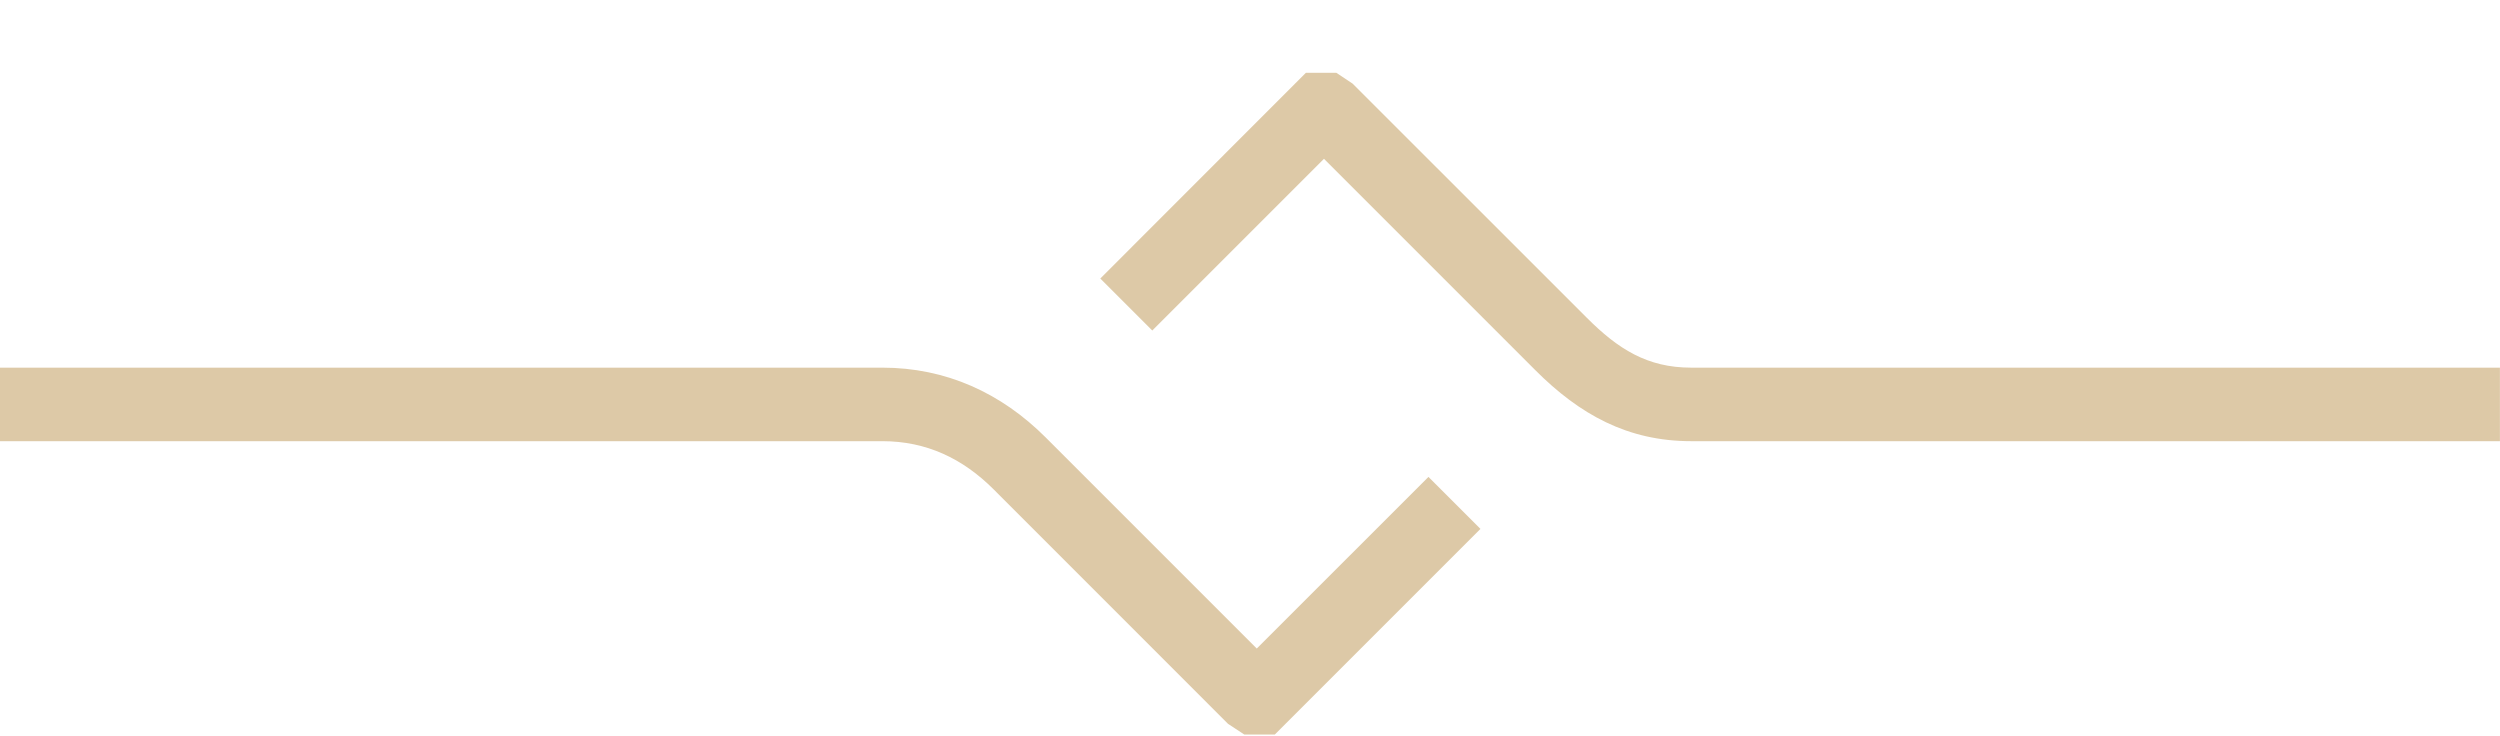
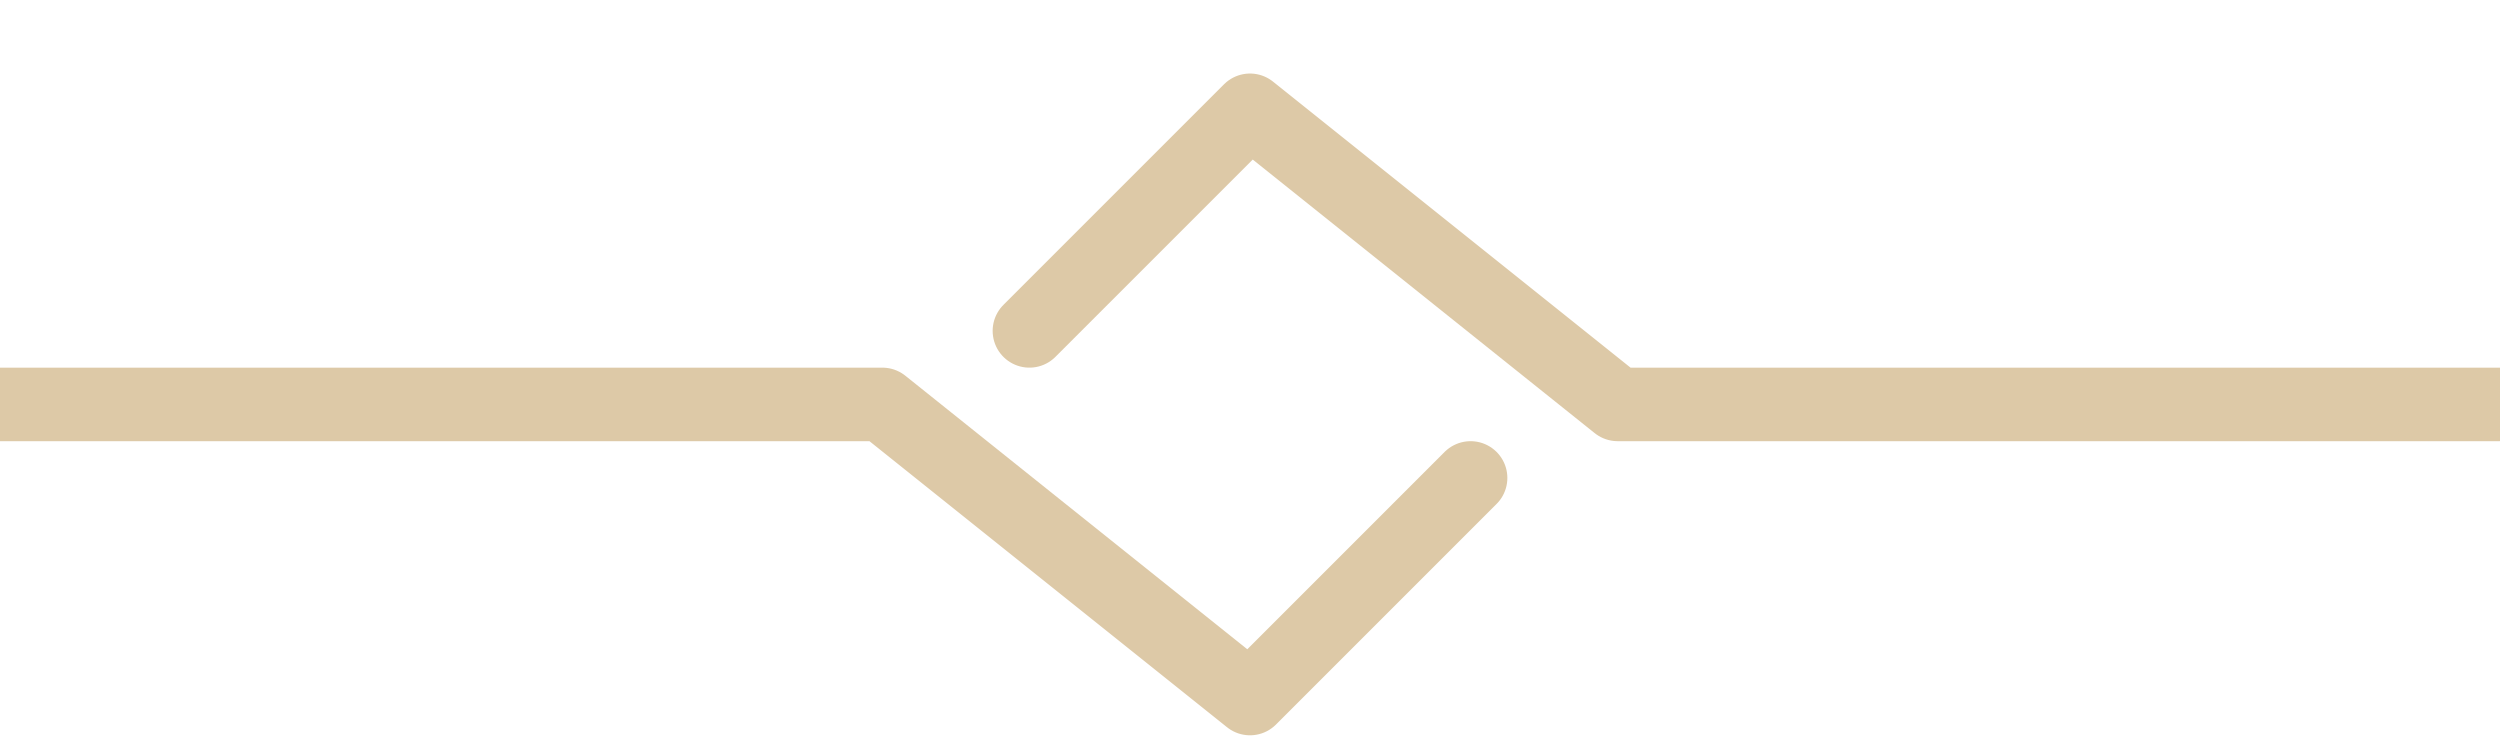
<svg xmlns="http://www.w3.org/2000/svg" viewBox="0 0 34 10" width="34" height="10">
-   <path fill="#ddc9a7" d="M17.337 9.99h-.414l-.222-.146-3.186-3.187C13.092 6.234 12.598 6 12 6H0V5h12c.861 0 1.613.341 2.222.95l2.87 2.87 2.335-2.334.707.707-2.797 2.797ZM34 6H23c-.861 0-1.516-.36-2.124-.97l-2.87-2.87-2.335 2.335-.707-.707L17.76.99h.414l.221.147 3.187 3.186c.423.423.82.677 1.417.677h11v1Z" />
+   <path d="M0 5.5H12L17 9.5L20 6.5M14 4.5L17 1.5L22 5.5H34" fill="none" stroke="#ddc9a7" stroke-width="1" stroke-linejoin="round" stroke-linecap="round" />
</svg>
